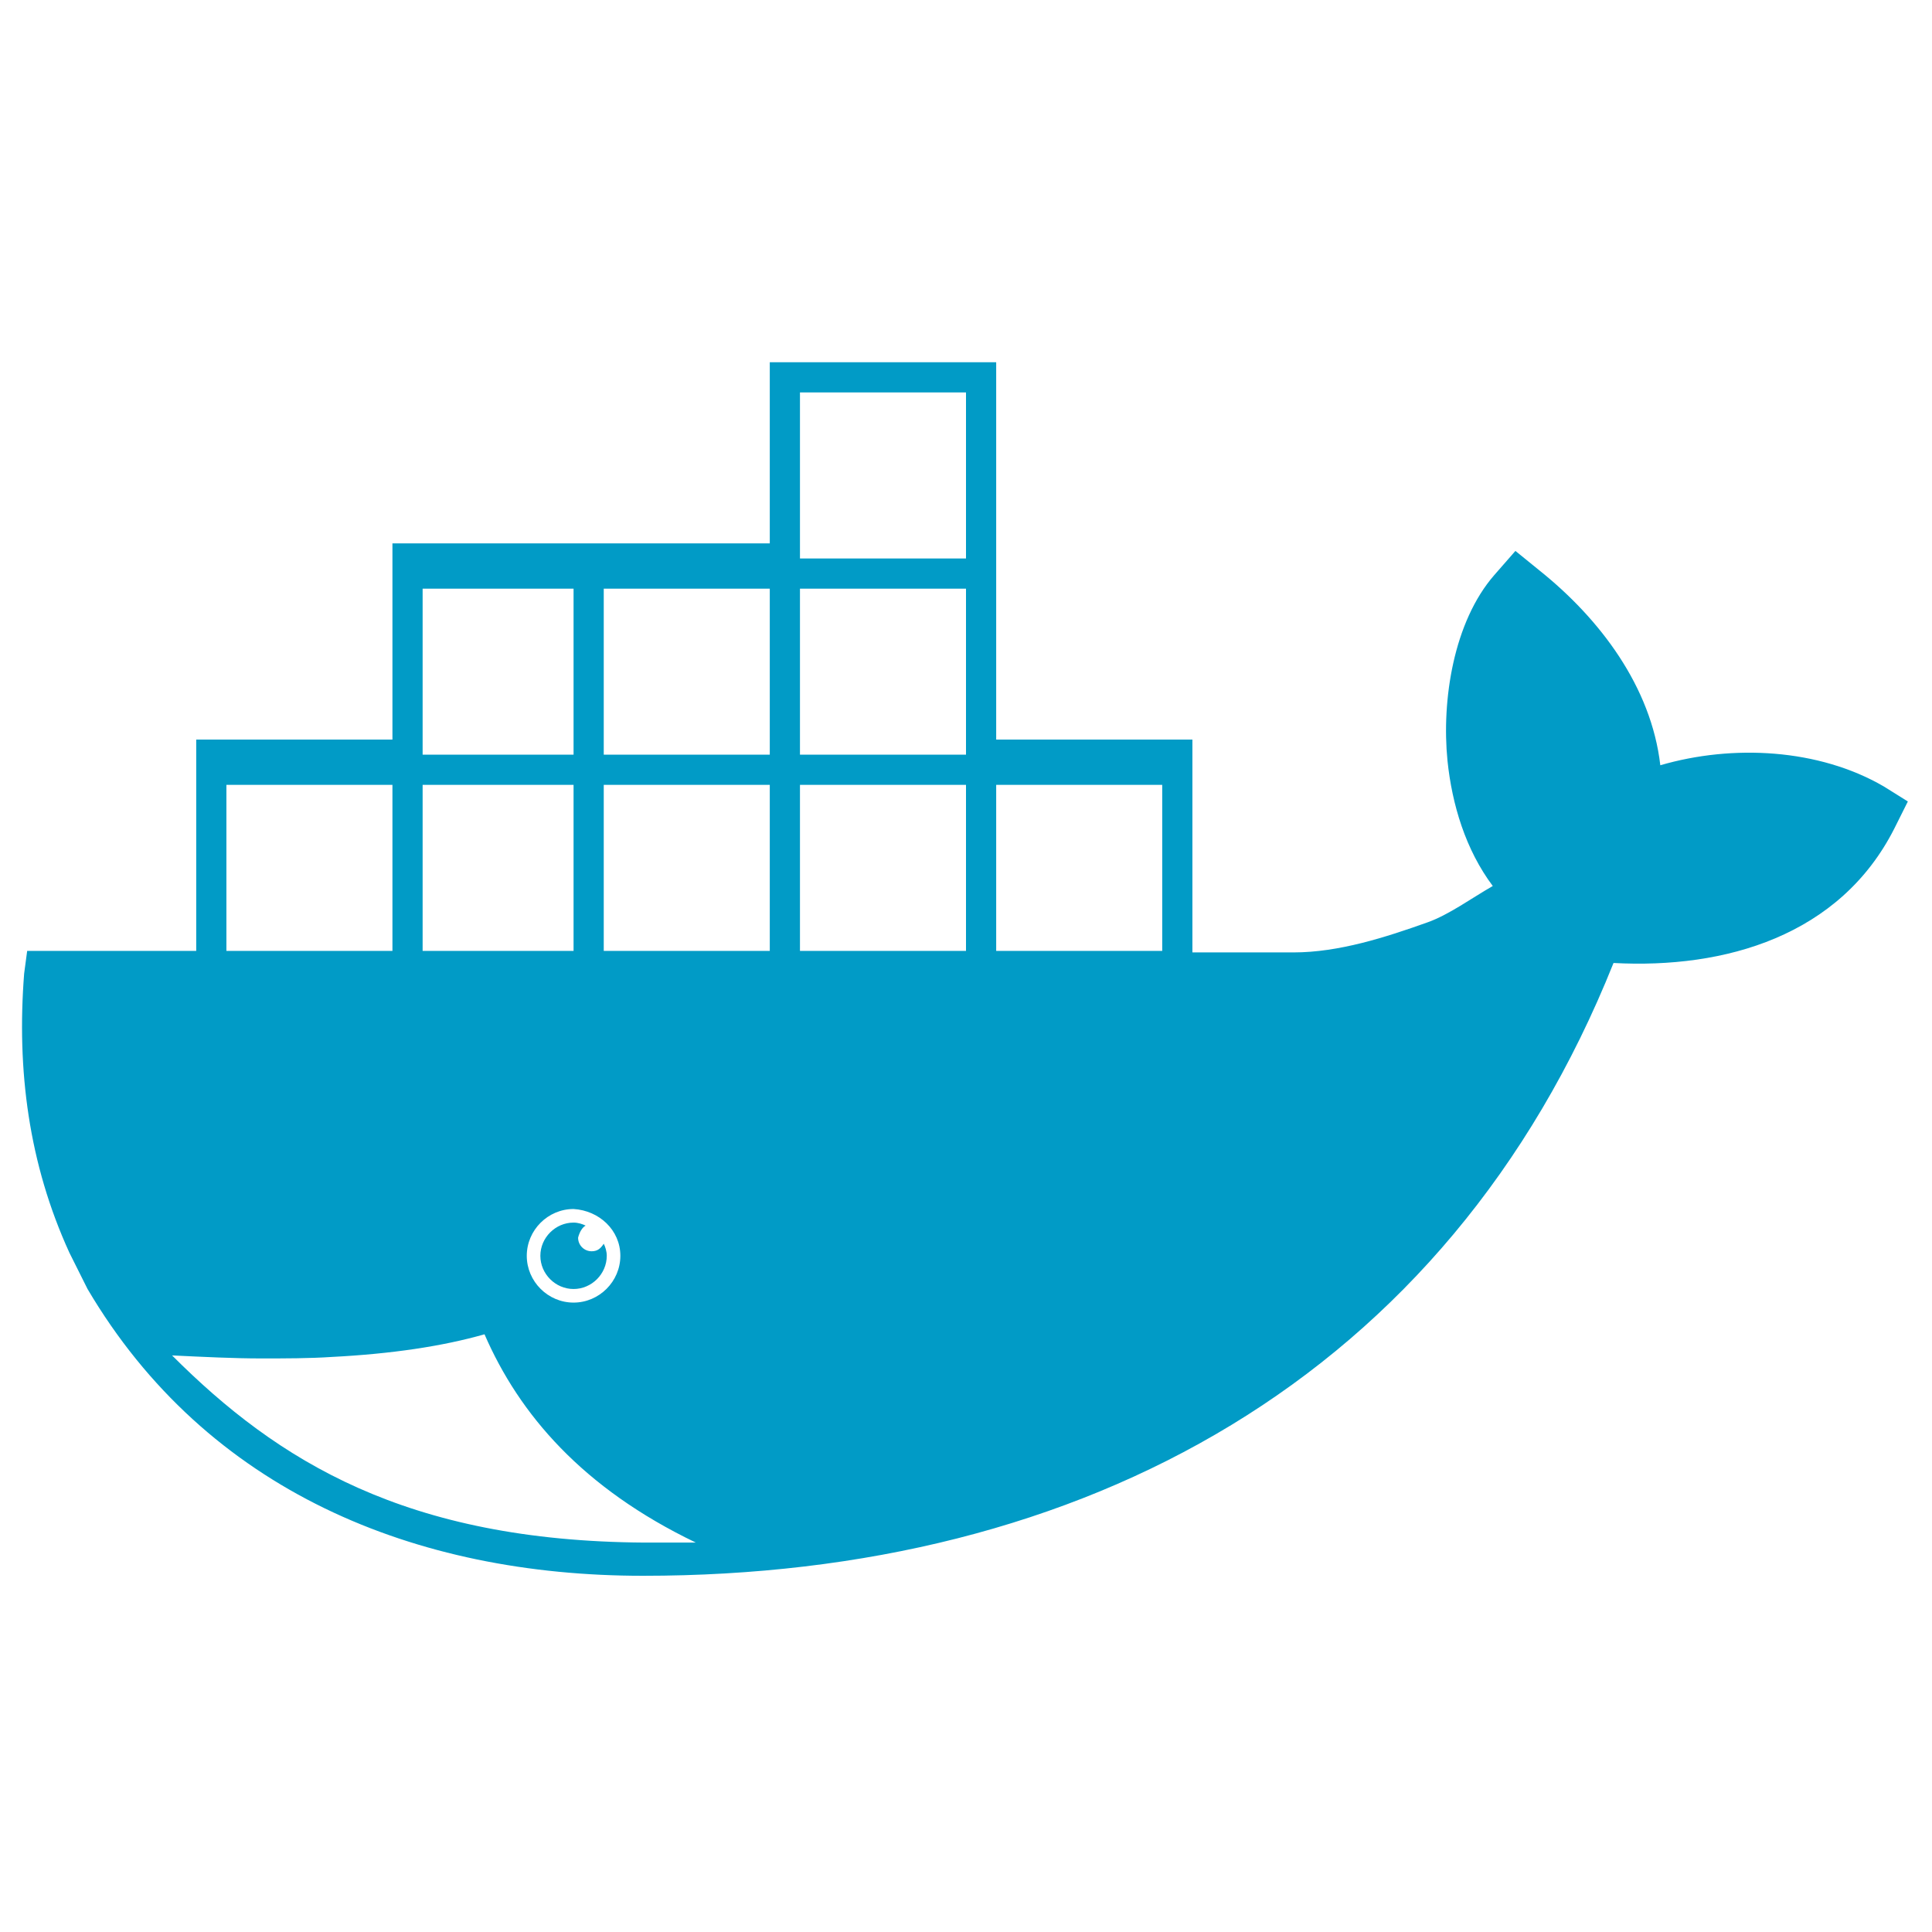
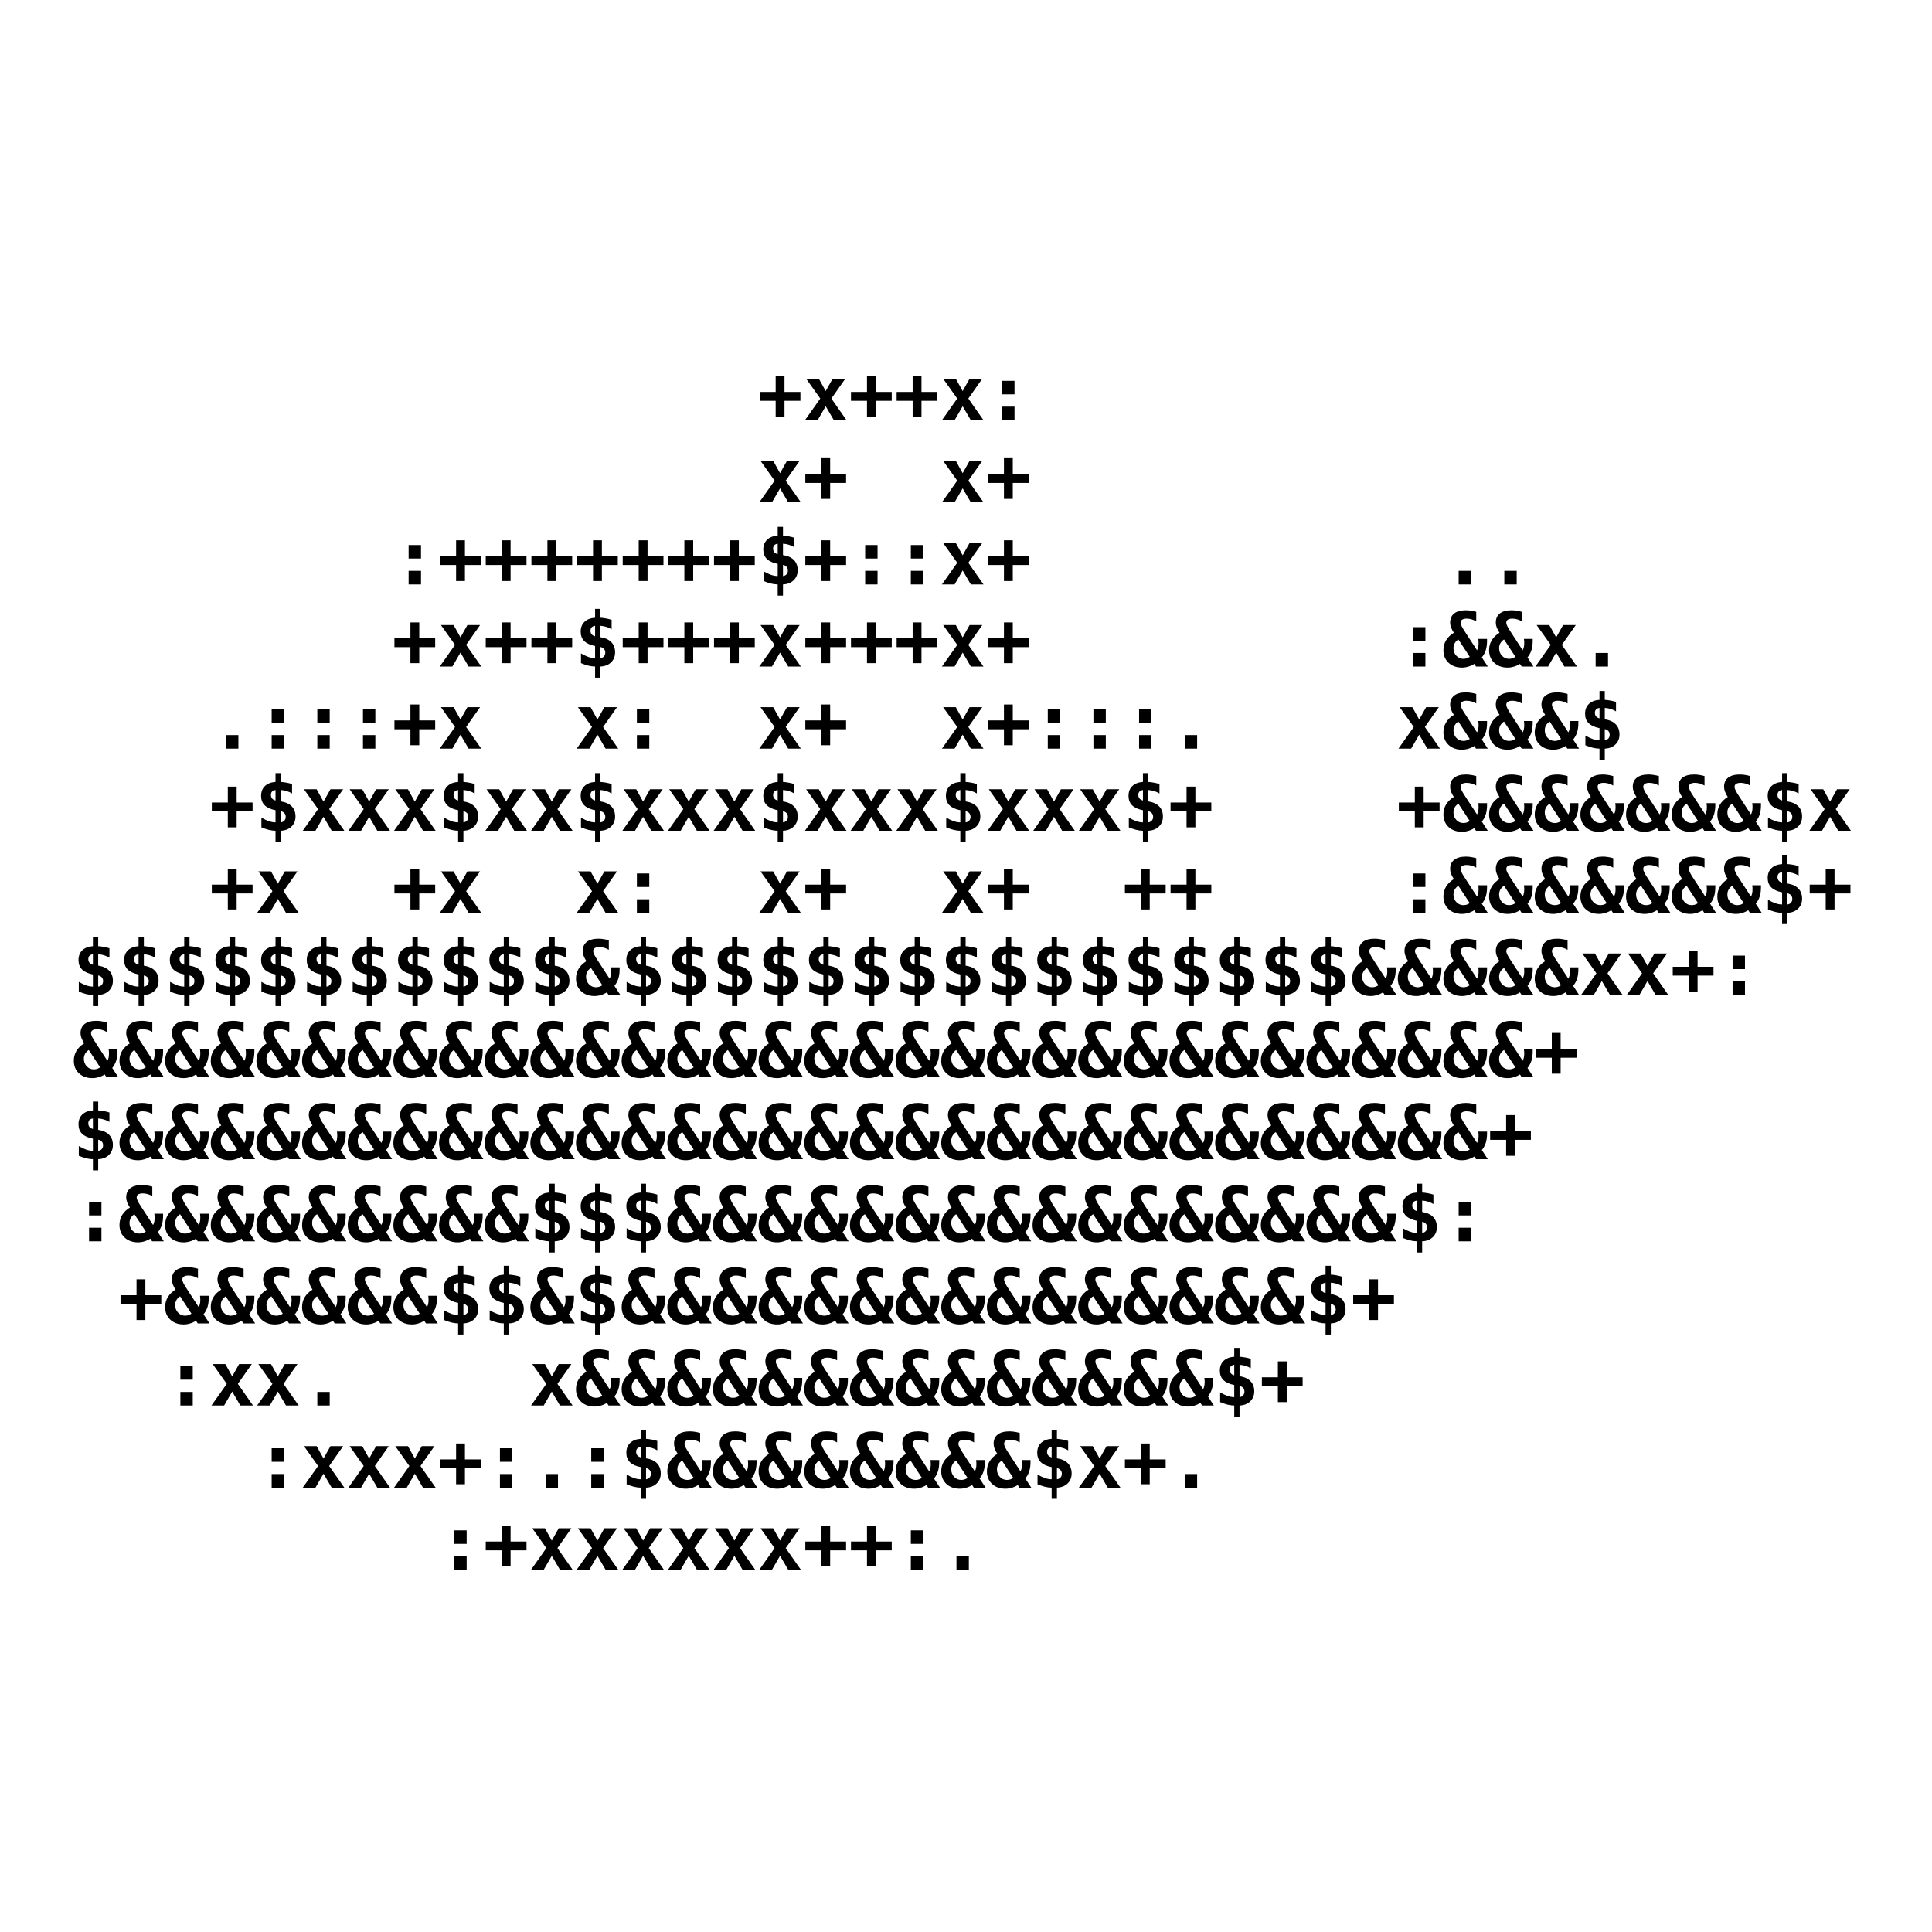
- <svg xmlns="http://www.w3.org/2000/svg" viewBox="0 0 128 128">
-   <path d="M124.8 52.1c-4.3-2.5-10-2.8-14.8-1.4-.6-5.2-4-9.7-8-12.9l-1.6-1.3-1.4 1.6c-2.7 3.1-3.5 8.3-3.1 12.3.3 2.9 1.2 5.9 3 8.3-1.4.8-2.9 1.9-4.3 2.4-2.8 1-5.9 2-8.9 2H79V49H66V24H51v12H26v13H13v14H1.8l-.2 1.5c-.5 6.4.3 12.6 3 18.5l1.1 2.2.1.2c7.9 13.4 21.7 19 36.8 19 29.2 0 53.3-13.1 64.3-40.6 7.4.4 15-1.8 18.6-8.9l.9-1.8-1.6-1zM28 39h10v11H28V39zm13.1 44.2c0 1.7-1.4 3.1-3.1 3.1-1.7 0-3.1-1.4-3.1-3.1 0-1.7 1.4-3.1 3.1-3.1 1.7.1 3.1 1.4 3.1 3.1zM28 52h10v11H28V52zm-13 0h11v11H15V52zm27.7 50.2c-15.8-.1-24.3-5.4-31.3-12.4 2.1.1 4.1.2 5.9.2 1.6 0 3.2 0 4.7-.1 3.9-.2 7.3-.7 10.1-1.5 2.3 5.3 6.5 10.2 14 13.8h-3.4zM51 63H40V52h11v11zm0-13H40V39h11v11zm13 13H53V52h11v11zm0-13H53V39h11v11zm0-13H53V26h11v11zm13 26H66V52h11v11zM38.8 81.2c-.2-.1-.5-.2-.8-.2-1.2 0-2.2 1-2.2 2.2 0 1.2 1 2.2 2.2 2.2s2.2-1 2.2-2.2c0-.3-.1-.6-.2-.8-.2.3-.4.5-.8.5-.5 0-.9-.4-.9-.9.1-.4.3-.7.5-.8z" fill="#019BC6" />
+ <svg xmlns="http://www.w3.org/2000/svg" width="400" height="400" viewBox="0 0 400 400">
+   <g fill="#000" font-family="monospace" font-size="15.7" font-weight="700" xml:space="preserve">
+     <text x="15" y="87">               +x++x:</text>
+     <text x="15" y="104">               x+  x+</text>
+     <text x="15" y="121">       :+++++++$+::x+         ..</text>
+     <text x="15" y="138">       +x++$+++x+++x+        :&amp;&amp;x.</text>
+     <text x="15" y="155">   .:::+x  x:  x+  x+:::.    x&amp;&amp;&amp;$</text>
+     <text x="15" y="172">   +$xxx$xx$xxx$xxx$xxx$+    +&amp;&amp;&amp;&amp;&amp;&amp;&amp;$x</text>
+     <text x="15" y="189">   +x  +x  x:  x+  x+  ++    :&amp;&amp;&amp;&amp;&amp;&amp;&amp;$+</text>
+     <text x="15" y="206">$$$$$$$$$$$&amp;$$$$$$$$$$$$$$$$&amp;&amp;&amp;&amp;&amp;xx+:</text>
+     <text x="15" y="223">&amp;&amp;&amp;&amp;&amp;&amp;&amp;&amp;&amp;&amp;&amp;&amp;&amp;&amp;&amp;&amp;&amp;&amp;&amp;&amp;&amp;&amp;&amp;&amp;&amp;&amp;&amp;&amp;&amp;&amp;&amp;&amp;+</text>
+     <text x="15" y="240">$&amp;&amp;&amp;&amp;&amp;&amp;&amp;&amp;&amp;&amp;&amp;&amp;&amp;&amp;&amp;&amp;&amp;&amp;&amp;&amp;&amp;&amp;&amp;&amp;&amp;&amp;&amp;&amp;&amp;&amp;+</text>
+     <text x="15" y="257">:&amp;&amp;&amp;&amp;&amp;&amp;&amp;&amp;&amp;$$$&amp;&amp;&amp;&amp;&amp;&amp;&amp;&amp;&amp;&amp;&amp;&amp;&amp;&amp;&amp;&amp;$:</text>
+     <text x="15" y="274"> +&amp;&amp;&amp;&amp;&amp;&amp;$$&amp;$&amp;&amp;&amp;&amp;&amp;&amp;&amp;&amp;&amp;&amp;&amp;&amp;&amp;&amp;&amp;$+</text>
+     <text x="15" y="291">  :xx.    x&amp;&amp;&amp;&amp;&amp;&amp;&amp;&amp;&amp;&amp;&amp;&amp;&amp;&amp;$+</text>
+     <text x="15" y="308">    :xxx+:.:$&amp;&amp;&amp;&amp;&amp;&amp;&amp;&amp;$x+.</text>
+     <text x="15" y="325">        :+xxxxxx++:.</text>
+   </g>
</svg>
